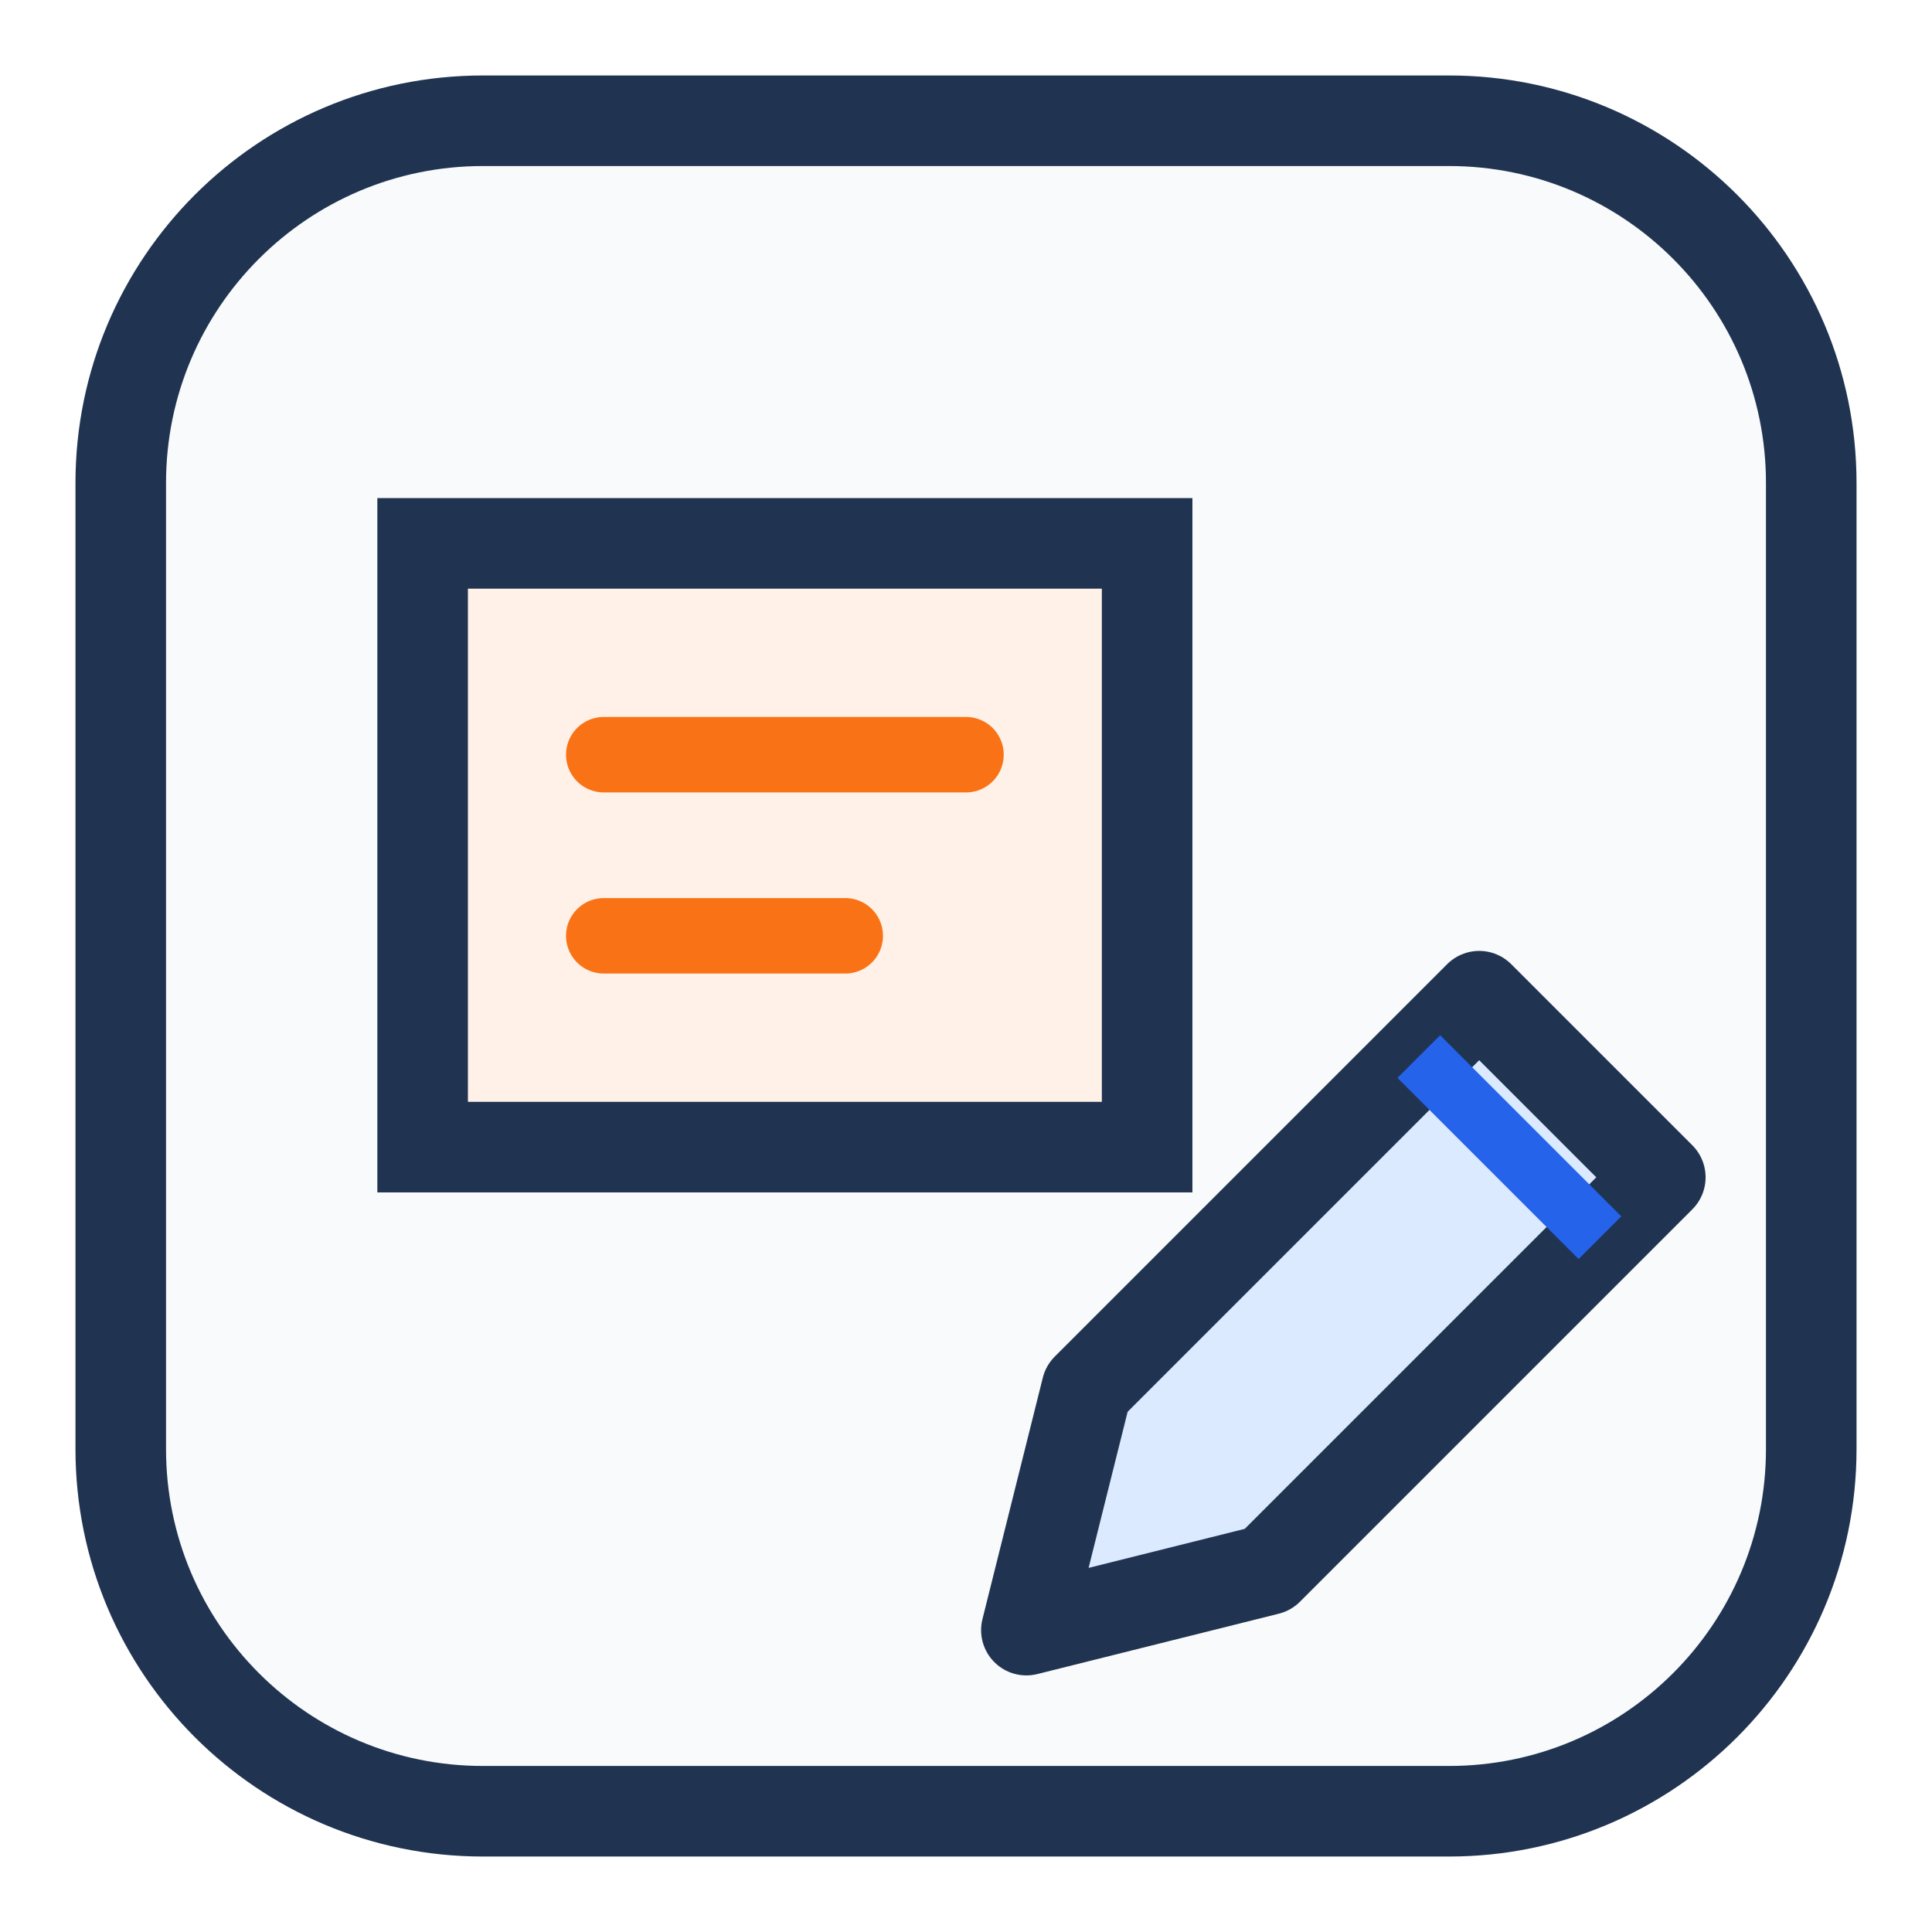
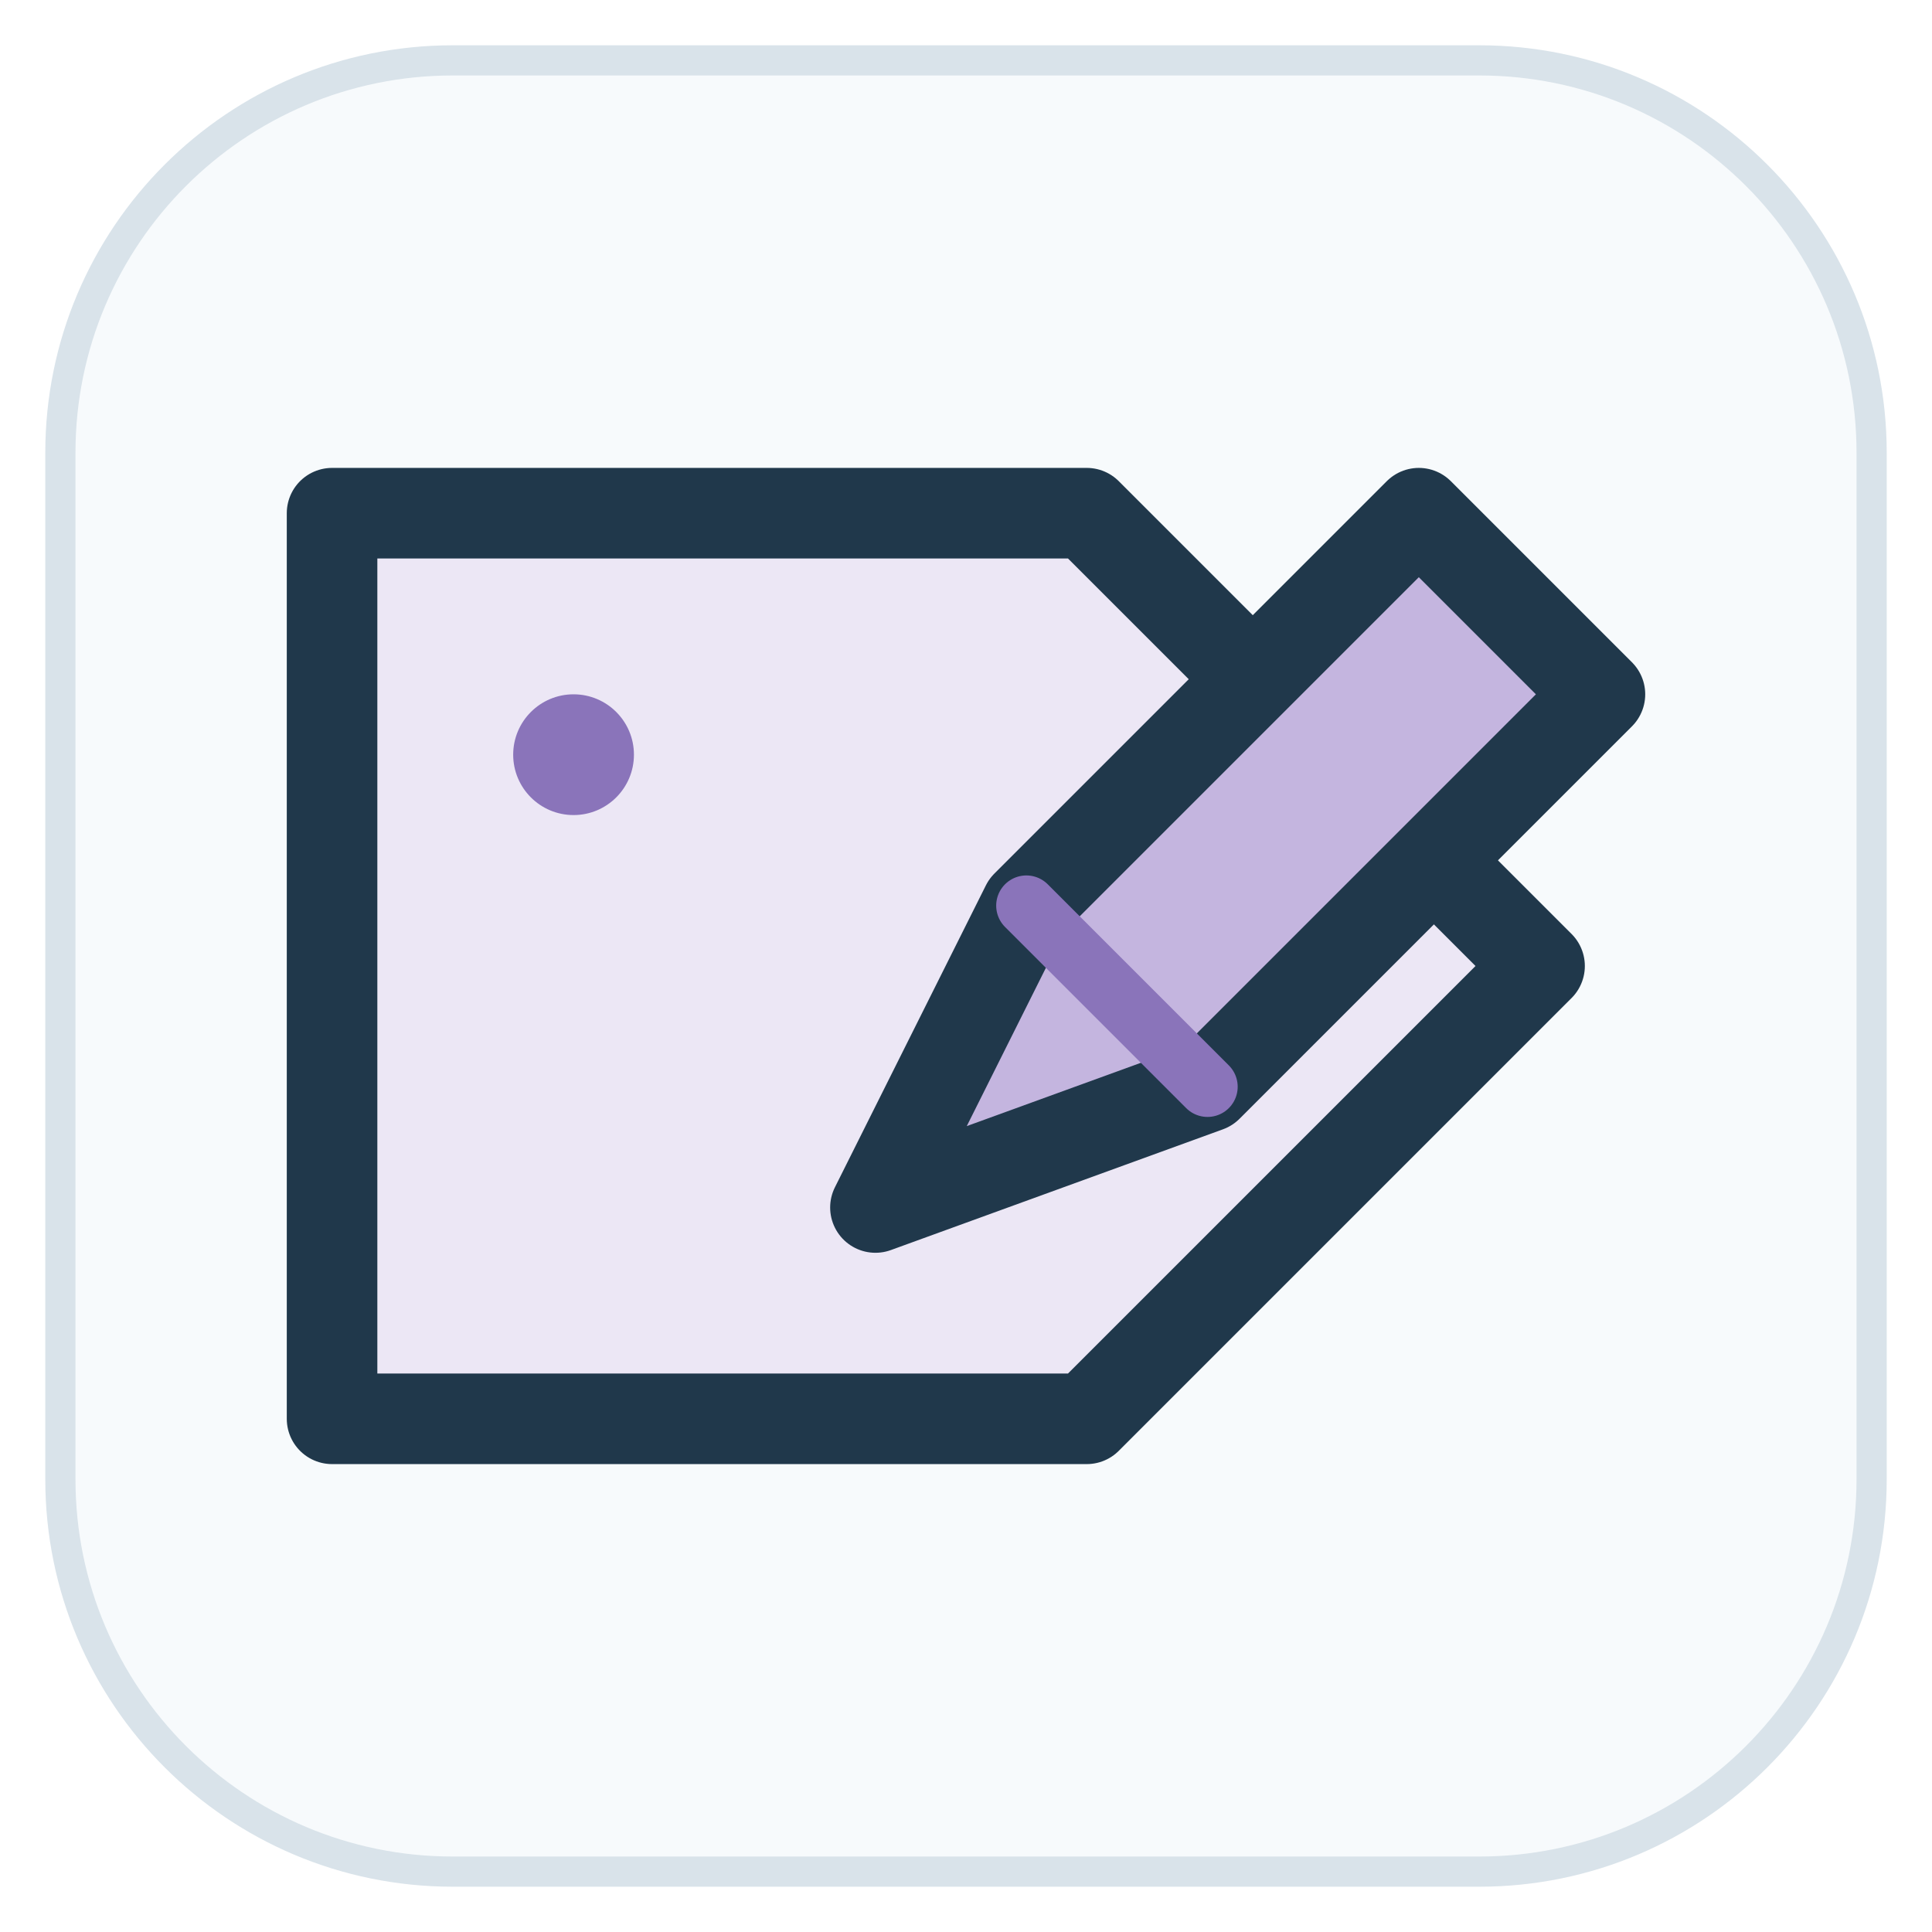
- <svg xmlns="http://www.w3.org/2000/svg" viewBox="0 0 64 64">
-   <rect x="4" y="4" width="56" height="56" rx="12" fill="#f8fafc" stroke="#203451" stroke-width="3" />
-   <path d="M14 18h24v20H14z" fill="#fff1e8" stroke="#203451" stroke-width="3" />
-   <path d="M20 25h12M20 31h8" stroke="#f97316" stroke-width="2.5" stroke-linecap="round" />
-   <path d="M36 46l13-13 6 6-13 13-8 2z" fill="#dbeafe" stroke="#203451" stroke-width="3" stroke-linejoin="round" />
-   <path d="M47 35l6 6" stroke="#2563eb" stroke-width="2" />
+ <svg xmlns="http://www.w3.org/2000/svg" width="64" height="64" viewBox="0 0 64 64">
+   <rect x="2" y="2" width="60" height="60" rx="13" fill="#F7FAFC" stroke="#D9E3EA" stroke-width="1" />
+   <g stroke="#20384B" stroke-width="3" stroke-linecap="round" stroke-linejoin="round">
+     <path d="M11 17H36L51 32 36 47H11Z" fill="#ECE7F5" stroke="#20384B" stroke-width="3" />
+     <circle cx="19" cy="25" r="2" fill="#8A74BA" stroke="none" />
+     <path d="M29 40L34 30 47 17 53 23 40 36Z" fill="#C4B5DF" stroke="#20384B" stroke-width="3" />
+     <path d="M34 30L40 36" fill="none" stroke="#8A74BA" stroke-width="2" />
+   </g>
</svg>
